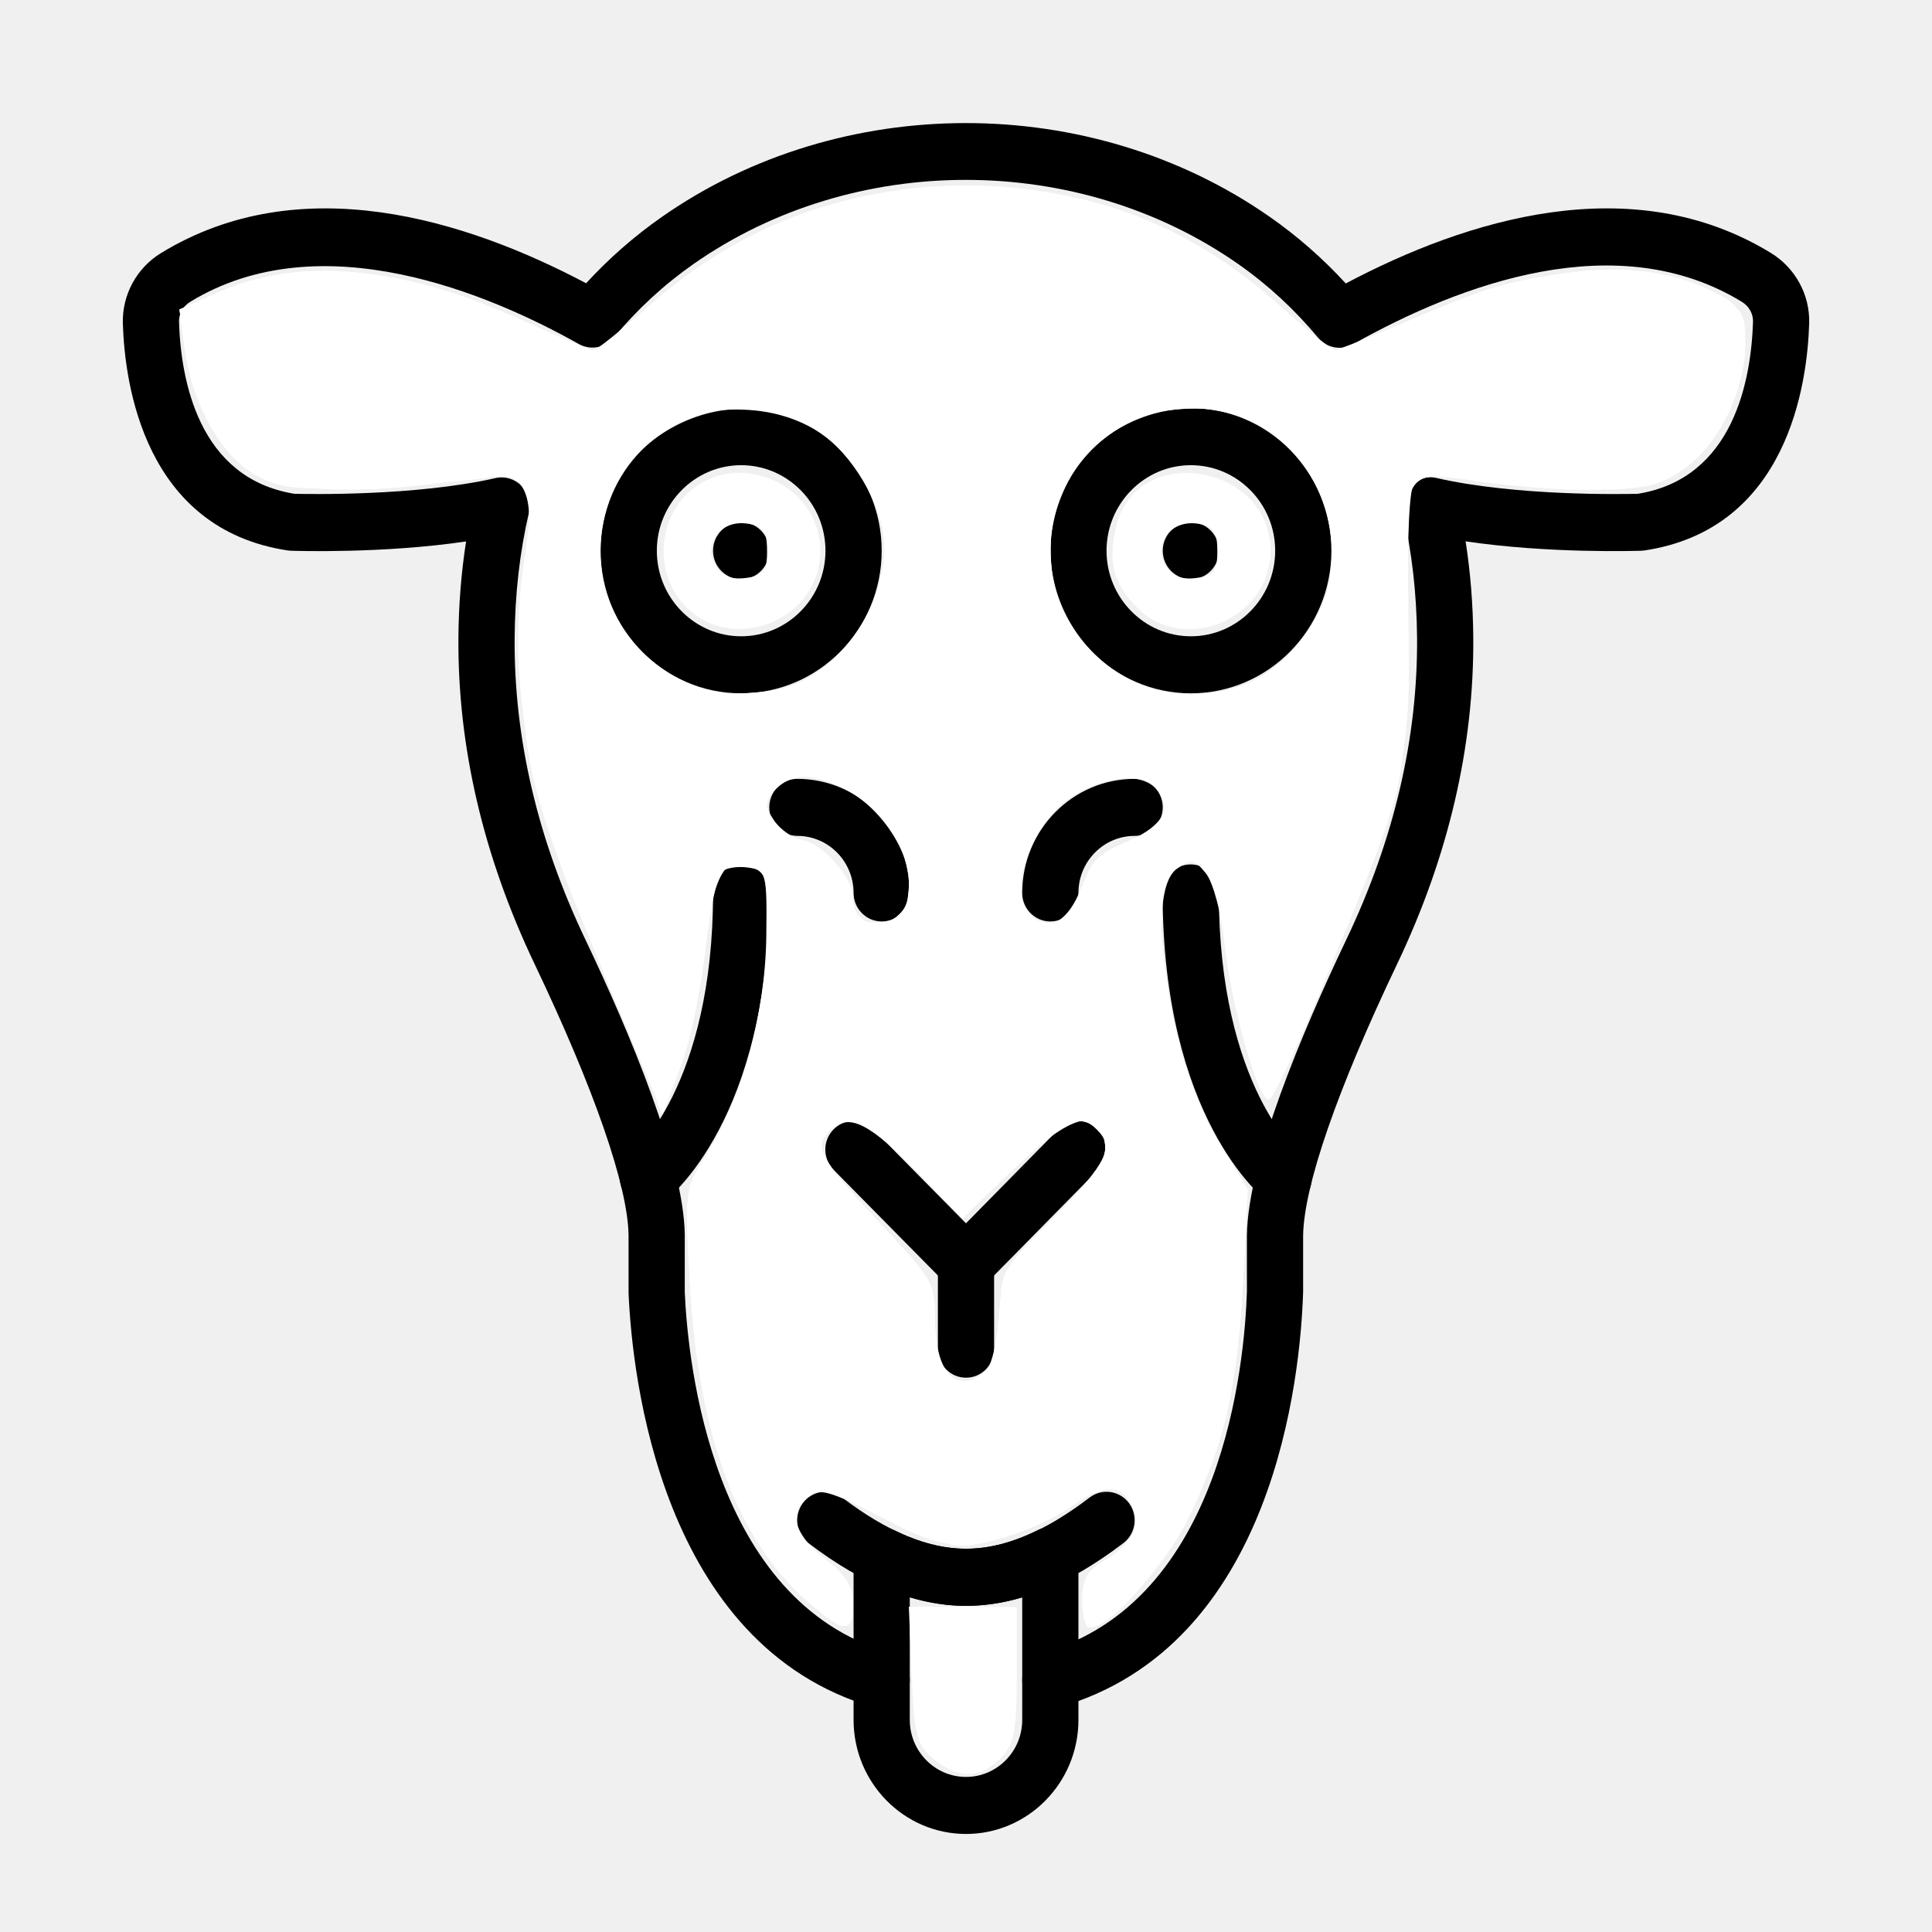
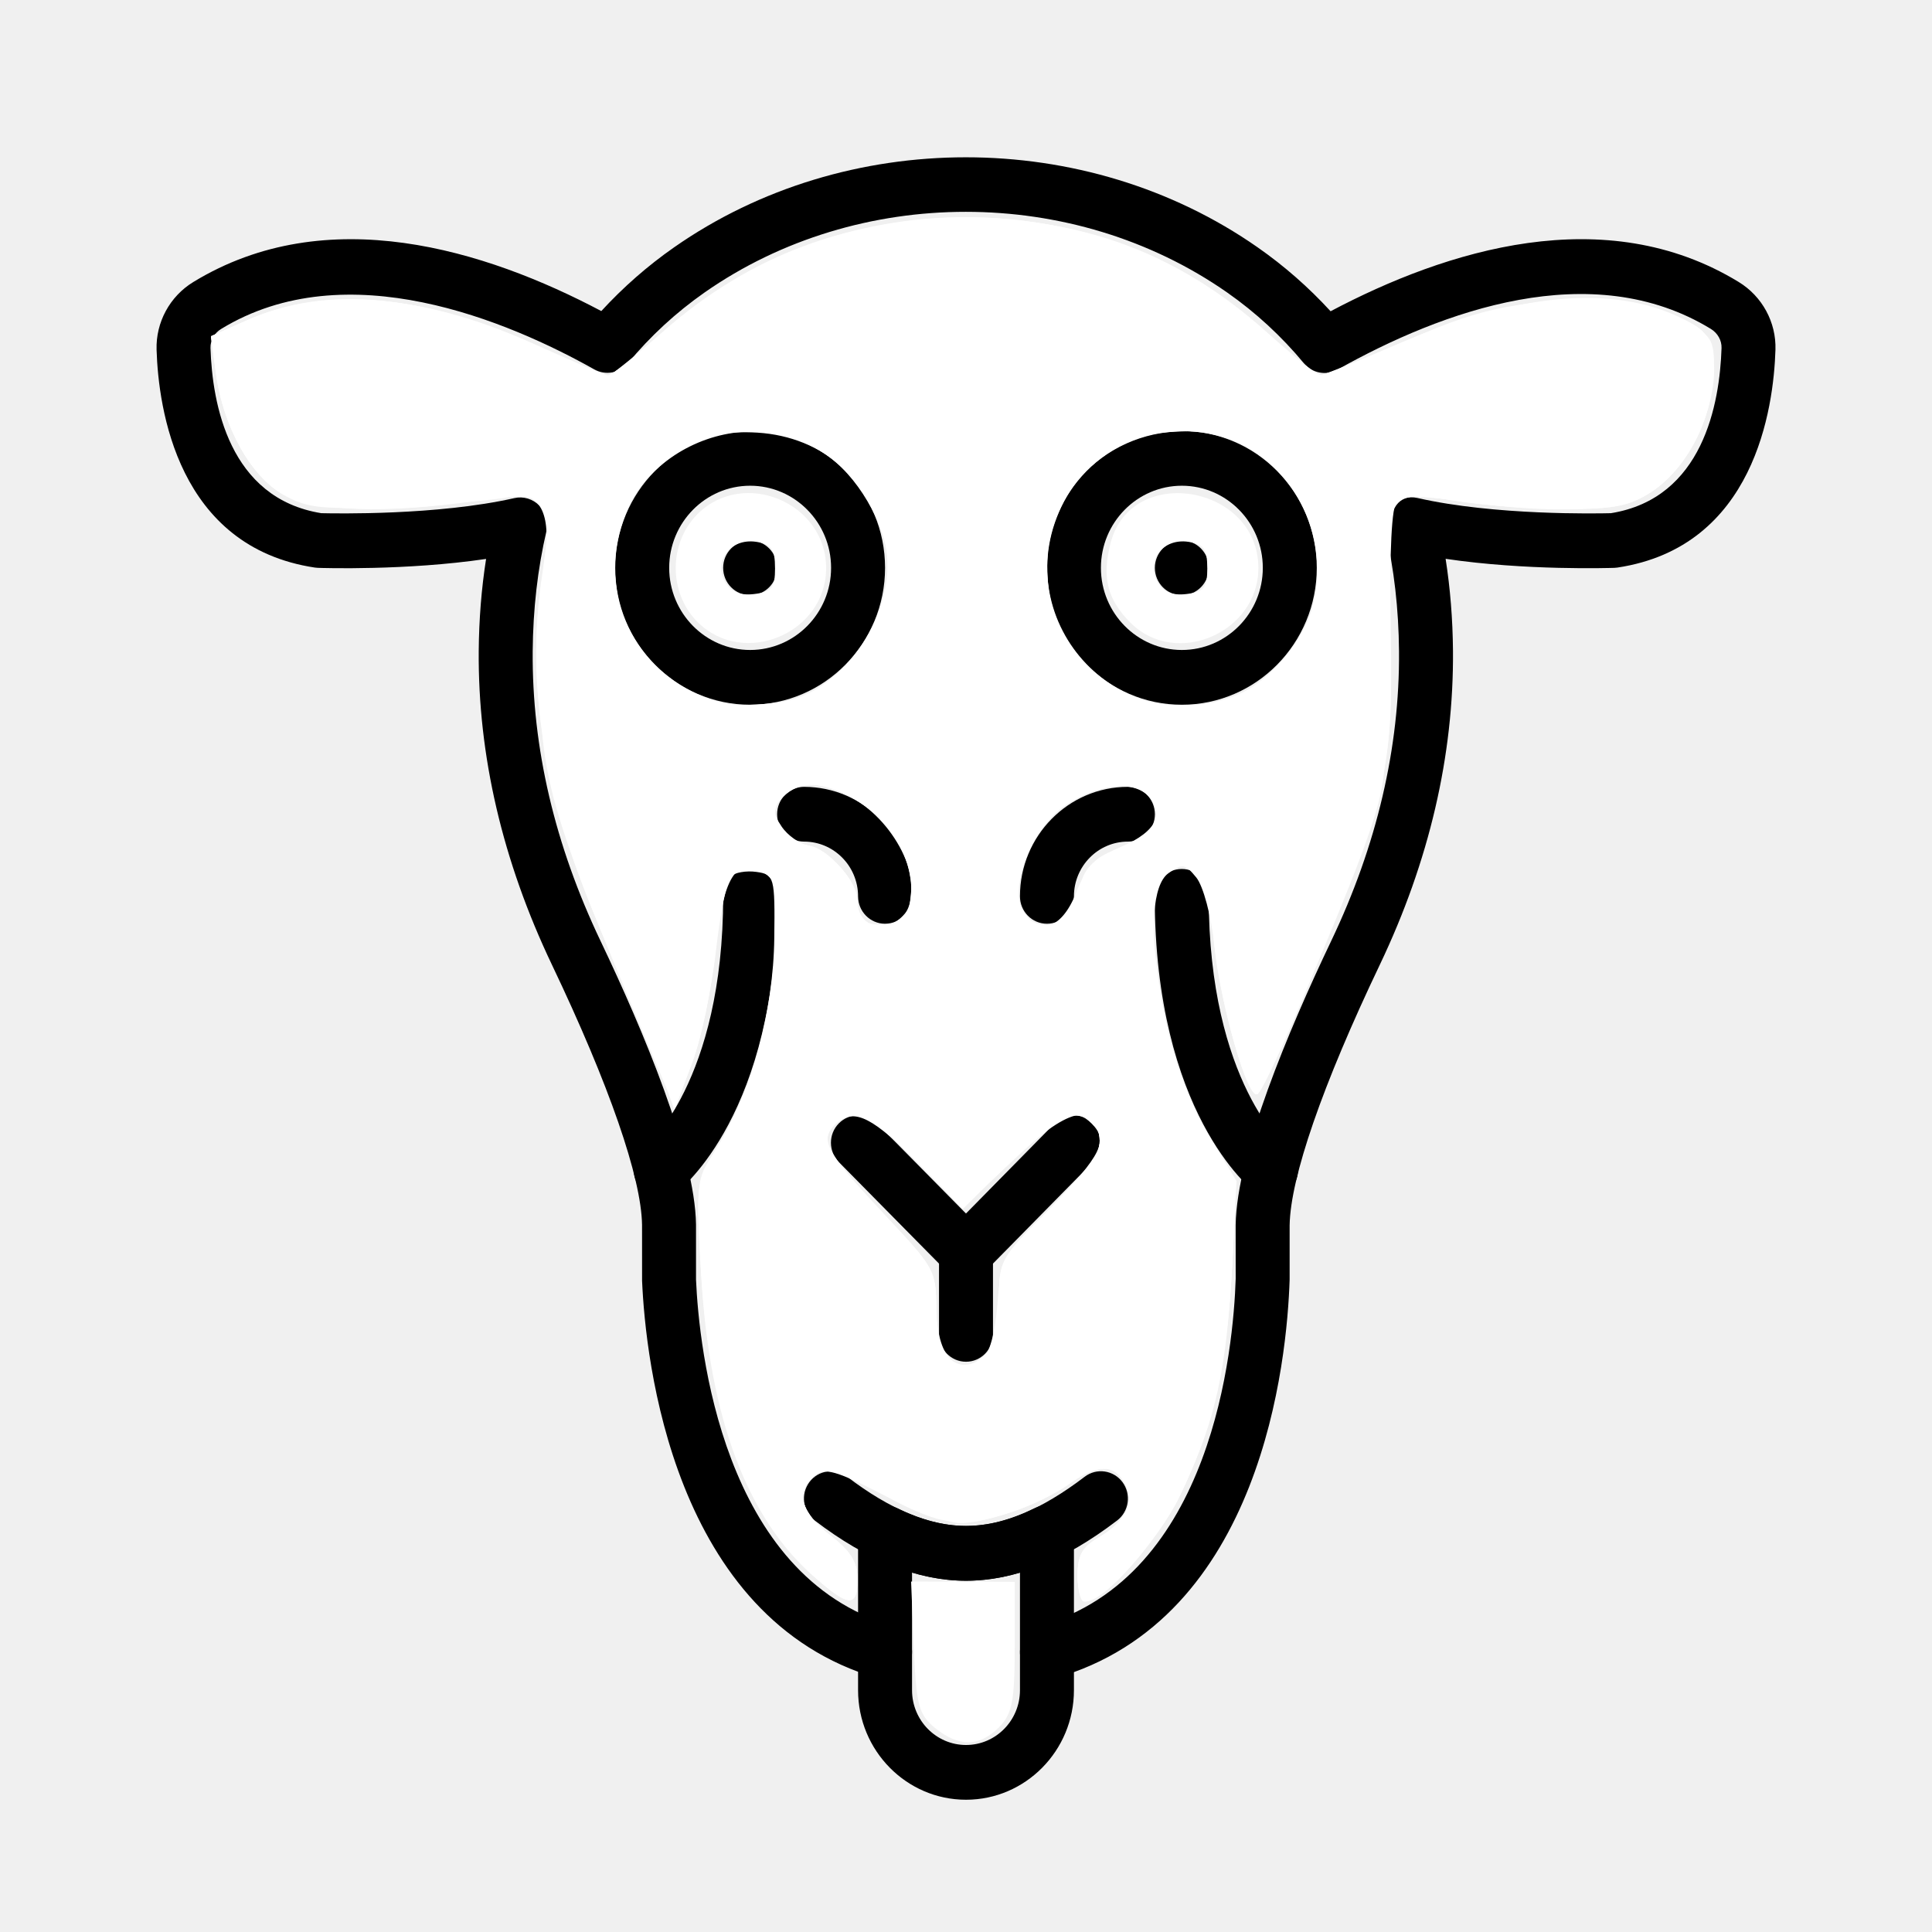
<svg xmlns="http://www.w3.org/2000/svg" width="60px" height="60px" viewBox="0 0 60 60" version="1.1" id="svg26">
  <defs id="defs6" />
-   <g id="Page-1" transform="matrix(0.8728809,0,0,0.8855893,3.813636,3.814503)" style="fill:none;fill-rule:evenodd;stroke:none;stroke-width:1">
+   <g id="Page-1" transform="matrix(0.8379657,0,0,0.8501658,4.861111,4.877466)" style="fill:none;fill-rule:evenodd;stroke:none;stroke-width:1">
    <g id="Icons" transform="translate(-1195,-491)" style="fill:#000000">
      <g id="20--Camel--(Outline)" transform="translate(1195,491)">
        <path d="m 23,15.006 c 0,0.552 -0.447,1 -1,1 -0.553,0 -1,-0.448 -1,-1 0,-0.552 0.447,-1 1,-1 0.553,0 1,0.448 1,1" id="Fill-439" />
        <path d="m 18.689,38.006 c -0.304,0 -0.603,-0.137 -0.799,-0.397 -0.331,-0.439 -0.246,-1.061 0.188,-1.395 0.069,-0.057 2.923,-2.436 2.923,-9.208 0,-0.552 0.447,-1 1,-1 0.552,0 1,0.448 1,1 0,7.907 -3.559,10.684 -3.71,10.798 -0.181,0.136 -0.392,0.202 -0.602,0.202" id="Fill-441" />
        <path d="m 41.301,38.006 c -0.21,0 -0.422,-0.066 -0.603,-0.202 -0.15,-0.115 -3.703,-2.891 -3.703,-10.798 0,-0.552 0.448,-1 1,-1 0.553,0 1,0.448 1,1 0,6.812 2.881,9.18 2.91,9.202 0.441,0.333 0.528,0.961 0.195,1.401 -0.197,0.26 -0.496,0.397 -0.799,0.397" id="Fill-443" />
        <path d="m 30,41.006 c -0.265,0 -0.52,-0.105 -0.707,-0.292 l -4.005,-4 c -0.391,-0.391 -0.391,-1.024 -0.001,-1.415 0.391,-0.391 1.025,-0.39 1.415,-0.001 l 3.297,3.294 3.288,-3.293 c 0.391,-0.391 1.025,-0.39 1.415,-0.001 0.391,0.391 0.391,1.024 0.001,1.415 l -3.995,4 c -0.187,0.188 -0.442,0.293 -0.707,0.293 z" id="Fill-445" />
        <path d="m 30,44.006 c -0.553,0 -1,-0.448 -1,-1 v -3 c 0,-0.552 0.447,-1 1,-1 0.553,0 1,0.448 1,1 v 3 c 0,0.552 -0.447,1 -1,1" id="Fill-447" />
        <path d="m 22,12.006 c -1.654,0 -3,1.346 -3,3 0,1.654 1.346,3 3,3 1.654,0 3,-1.346 3,-3 0,-1.654 -1.346,-3 -3,-3 m 0,8 c -2.757,0 -5,-2.243 -5,-5 0,-2.757 2.243,-5 5,-5 2.757,0 5,2.243 5,5 0,2.757 -2.243,5 -5,5" id="Fill-449" />
        <path d="m 39,15.006 c 0,0.552 -0.447,1 -1,1 -0.553,0 -1,-0.448 -1,-1 0,-0.552 0.447,-1 1,-1 0.553,0 1,0.448 1,1" id="Fill-451" />
        <path d="m 38,12.006 c -1.654,0 -3,1.346 -3,3 0,1.654 1.346,3 3,3 1.654,0 3,-1.346 3,-3 0,-1.654 -1.346,-3 -3,-3 m 0,8 c -2.757,0 -5,-2.243 -5,-5 0,-2.757 2.243,-5 5,-5 2.757,0 5,2.243 5,5 0,2.757 -2.243,5 -5,5" id="Fill-453" />
        <path d="m 30,52.006 c -1.785,0 -3.672,-0.741 -5.608,-2.202 -0.441,-0.332 -0.529,-0.96 -0.196,-1.401 0.332,-0.439 0.958,-0.529 1.401,-0.195 1.581,1.193 3.062,1.798 4.403,1.798 1.35,0 2.788,-0.588 4.399,-1.799 0.442,-0.332 1.068,-0.243 1.401,0.198 0.331,0.442 0.242,1.069 -0.199,1.4 -1.97,1.481 -3.802,2.201 -5.601,2.201" id="Fill-455" />
        <path d="m 28,51.708 v 4.298 c 0,1.103 0.897,2 2,2 1.103,0 2,-0.897 2,-2 v -4.299 c -1.359,0.397 -2.641,0.397 -4,10e-4 m 2,8.298 c -2.206,0 -4,-1.795 -4,-4 v -5.756 c 0,-0.344 0.177,-0.664 0.469,-0.847 0.292,-0.182 0.655,-0.201 0.967,-0.053 1.796,0.869 3.325,0.873 5.127,-0.003 0.312,-0.15 0.676,-0.13 0.968,0.052 0.291,0.184 0.469,0.504 0.469,0.848 v 5.759 c 0,2.205 -1.794,4 -4,4" id="Fill-457" />
        <path d="m 32.999,55.614 c -0.437,0 -0.84,-0.291 -0.963,-0.733 -0.147,-0.532 0.164,-1.083 0.696,-1.231 6.414,-1.78 7.181,-10.152 7.263,-12.676 l -10e-4,-1.967 c 0.042,-2.619 1.949,-7.085 3.541,-10.373 1.696,-3.505 2.541,-7.065 2.513,-10.582 -0.013,-1.54 -0.184,-3.018 -0.509,-4.392 -0.08,-0.335 0.02,-0.688 0.262,-0.933 0.242,-0.245 0.593,-0.349 0.93,-0.273 2.863,0.644 6.664,0.567 7.172,0.555 3.414,-0.542 4.033,-4.009 4.098,-6.034 0.009,-0.278 -0.144,-0.546 -0.397,-0.698 -4.416,-2.659 -9.959,-0.659 -13.832,1.486 -0.417,0.231 -0.942,0.135 -1.25,-0.231 -0.829,-0.986 -1.786,-1.856 -2.844,-2.585 -5.705,-3.928 -13.667,-3.929 -19.367,0 -1.058,0.73 -2.013,1.598 -2.836,2.578 -0.308,0.366 -0.833,0.463 -1.25,0.232 C 13.057,6.003 7.046,3.478 2.395,6.279 2.143,6.429 1.991,6.697 2,6.976 c 0.064,2.025 0.685,5.489 4.106,6.033 0.504,0.011 4.297,0.087 7.154,-0.55 0.336,-0.076 0.687,0.029 0.929,0.274 0.243,0.245 0.341,0.598 0.261,0.933 -0.325,1.373 -0.496,2.849 -0.509,4.388 -0.028,3.515 0.817,7.075 2.514,10.58 1.592,3.29 3.498,7.757 3.539,10.357 v 2.016 c 0.11,2.475 0.964,10.837 7.28,12.636 0.531,0.151 0.839,0.704 0.688,1.236 -0.15,0.531 -0.703,0.839 -1.236,0.688 -7.603,-2.166 -8.605,-11.659 -8.731,-14.516 l -0.001,-2.044 c -0.027,-1.728 -1.214,-5.108 -3.34,-9.502 -1.831,-3.784 -2.744,-7.642 -2.713,-11.467 0.01,-1.153 0.101,-2.277 0.273,-3.358 -2.965,0.432 -6.081,0.331 -6.233,0.326 -0.038,-10e-4 -0.075,-0.005 -0.112,-0.01 -5.092,-0.755 -5.8,-5.816 -5.867,-7.956 -0.032,-1.002 0.489,-1.951 1.361,-2.475 4.955,-2.982 10.833,-1.175 15.121,1.061 0.809,-0.868 1.711,-1.649 2.693,-2.325 6.367,-4.389 15.263,-4.39 21.634,-10e-4 0.983,0.676 1.888,1.459 2.701,2.333 4.289,-2.239 10.168,-4.053 15.124,-1.07 0.873,0.525 1.395,1.473 1.363,2.475 -0.067,2.142 -0.774,7.204 -5.858,7.958 -0.038,0.005 -0.075,0.009 -0.113,0.01 -0.152,0.004 -3.28,0.106 -6.253,-0.33 0.172,1.082 0.263,2.206 0.273,3.359 0.031,3.828 -0.881,7.686 -2.712,11.47 -2.127,4.392 -3.314,7.773 -3.342,9.518 v 1.984 c -0.094,2.9 -0.999,12.426 -8.726,14.57 -0.09,0.025 -0.18,0.037 -0.269,0.037" id="Fill-459" />
        <path d="m 33,28.006 c -0.553,0 -1,-0.448 -1,-1 0,-2.206 1.794,-4 4,-4 0.553,0 1,0.448 1,1 0,0.552 -0.447,1 -1,1 -1.103,0 -2,0.897 -2,2 0,0.552 -0.447,1 -1,1" id="Fill-496" />
        <path d="m 27,28.006 c -0.553,0 -1,-0.448 -1,-1 0,-1.103 -0.897,-2 -2,-2 -0.553,0 -1,-0.448 -1,-1 0,-0.552 0.447,-1 1,-1 2.206,0 4,1.794 4,4 0,0.552 -0.447,1 -1,1" id="Fill-498" />
      </g>
    </g>
  </g>
-   <path style="fill:#ffffff;stroke-width:0.254" d="m 25.005,49.657 c -2.085,-1.884 -3.291,-5.178 -3.563,-9.739 -0.176,-2.946 -0.171,-2.989 0.506,-3.997 1.028,-1.532 1.77,-4.032 1.93,-6.503 0.137,-2.121 0.12,-2.222 -0.448,-2.525 -0.935,-0.5 -1.41,0.318 -1.58,2.721 -0.079,1.116 -0.392,2.656 -0.713,3.508 l -0.573,1.52 -0.322,-0.929 c -0.177,-0.511 -0.895,-2.225 -1.595,-3.808 -2.253,-5.093 -2.958,-8.916 -2.331,-12.634 0.427,-2.532 0.239,-2.729 -2.238,-2.345 C 11.293,15.357 8.962,15.283 7.928,14.728 6.875,14.164 5.972,12.552 5.738,10.819 L 5.575,9.612 6.73,9.101 c 2.592,-1.147 5.747,-0.852 9.518,0.891 1.059,0.489 2.034,0.889 2.167,0.889 0.133,0 0.943,-0.635 1.8,-1.41 5.479,-4.958 14.283,-4.94 19.504,0.04 0.79,0.754 1.615,1.37 1.832,1.37 0.218,0 1.065,-0.328 1.884,-0.729 2.669,-1.308 4.123,-1.685 6.446,-1.674 1.726,0.009 2.379,0.125 3.242,0.576 1.014,0.531 1.081,0.632 1.081,1.651 0,1.414 -0.911,3.195 -2.008,3.924 -0.978,0.65 -3.119,0.76 -6.178,0.318 -0.937,-0.135 -1.853,-0.189 -2.037,-0.118 -0.258,0.099 -0.334,1.151 -0.337,4.637 -0.003,4.208 -0.047,4.636 -0.67,6.416 -0.733,2.096 -3.214,7.878 -3.532,8.23 -0.31,0.344 -1.253,-3.033 -1.429,-5.115 -0.164,-1.936 -0.563,-2.542 -1.451,-2.201 -0.617,0.237 -0.703,0.919 -0.41,3.272 0.304,2.45 0.964,4.44 1.954,5.9 0.641,0.944 0.655,1.051 0.5,3.77 -0.186,3.261 -0.639,5.232 -1.706,7.426 -0.684,1.405 -2.483,3.379 -3.08,3.379 -0.115,0 -0.208,-0.376 -0.208,-0.835 0,-0.654 0.162,-0.931 0.747,-1.276 0.87,-0.514 1.205,-1.315 0.768,-1.841 -0.439,-0.529 -1.043,-0.457 -1.982,0.235 -1.069,0.788 -2.853,1.277 -3.928,1.075 -0.47,-0.088 -1.407,-0.51 -2.082,-0.938 -0.85,-0.539 -1.41,-0.732 -1.825,-0.628 -0.93,0.233 -0.787,1.241 0.292,2.064 0.654,0.499 0.89,0.873 0.89,1.411 0,0.954 -0.295,0.924 -1.487,-0.153 z m 5.8,-7.234 c 0.145,-0.27 0.263,-1.046 0.263,-1.723 0,-1.179 0.071,-1.302 1.662,-2.877 1.29,-1.277 1.646,-1.788 1.589,-2.281 -0.052,-0.449 -0.251,-0.661 -0.68,-0.721 -0.461,-0.065 -0.983,0.288 -2.179,1.472 l -1.572,1.558 -1.419,-1.536 c -1.399,-1.514 -2.09,-1.83 -2.69,-1.231 -0.554,0.554 -0.323,1.002 1.475,2.856 1.719,1.773 1.78,1.879 1.78,3.1 0,0.696 0.137,1.402 0.305,1.57 0.458,0.458 1.169,0.368 1.466,-0.187 z M 28.223,27.59 c 0.053,-0.641 -0.097,-1.246 -0.449,-1.816 -0.91,-1.473 -3.269,-2.203 -3.816,-1.182 -0.377,0.705 -0.059,1.293 0.793,1.463 0.801,0.16 1.74,1.16 1.74,1.853 0,0.614 0.268,0.805 1.007,0.719 0.547,-0.064 0.657,-0.222 0.724,-1.037 z m 5.054,0.771 c 0.113,-0.175 0.32,-0.661 0.46,-1.081 0.169,-0.508 0.508,-0.847 1.017,-1.017 1.154,-0.385 1.398,-0.608 1.398,-1.281 0,-0.71 -0.845,-1.042 -1.947,-0.765 -1.619,0.406 -3.186,3.103 -2.373,4.083 0.383,0.461 1.164,0.494 1.445,0.061 z m -8.336,-7.169 c 3.274,-1.693 3.386,-6.245 0.198,-8.037 -1.293,-0.727 -3.509,-0.614 -4.708,0.24 -2.794,1.989 -2.208,6.785 0.976,7.981 0.757,0.284 2.837,0.176 3.534,-0.185 z m 13.991,-0.004 c 2.597,-1.343 3.302,-4.879 1.395,-6.991 -1.138,-1.259 -2.069,-1.625 -3.775,-1.484 -2.591,0.215 -4.105,2.069 -3.908,4.788 0.18,2.494 1.84,4.041 4.348,4.053 0.671,0.003 1.544,-0.162 1.94,-0.366 z" id="path30" />
-   <path style="fill:#ffffff;stroke-width:0.254" d="m 24.946,49.604 c -2.042,-1.845 -3.226,-5.107 -3.514,-9.686 -0.162,-2.579 -0.13,-3.063 0.242,-3.614 1.344,-1.99 2.275,-5.154 2.275,-7.732 0,-1.108 -0.1,-1.456 -0.473,-1.656 -0.918,-0.491 -1.34,0.197 -1.581,2.577 -0.122,1.2 -0.465,2.833 -0.762,3.628 l -0.541,1.446 -0.831,-1.992 C 19.303,31.481 18.52,29.612 18.02,28.424 16.312,24.364 15.755,20.749 16.3,17.256 16.691,14.748 16.546,14.591 14.146,14.938 11.286,15.352 8.943,15.273 7.928,14.728 6.875,14.164 5.972,12.552 5.738,10.819 L 5.575,9.612 6.71,9.11 c 2.606,-1.153 5.986,-0.839 9.595,0.891 1.011,0.484 1.954,0.881 2.095,0.881 0.141,0 0.958,-0.635 1.815,-1.41 5.481,-4.96 14.099,-4.95 19.508,0.022 0.83,0.763 1.596,1.387 1.702,1.387 0.106,-3.3e-4 1.243,-0.454 2.526,-1.007 3.825,-1.65 6.93,-1.925 9.235,-0.816 0.799,0.384 0.897,0.544 0.962,1.571 0.092,1.458 -0.764,3.211 -1.953,4.001 -0.708,0.47 -1.213,0.574 -2.797,0.572 -1.063,-0.001 -2.673,-0.122 -3.578,-0.269 -2.238,-0.363 -2.261,-0.321 -2.111,3.898 0.172,4.823 -0.035,5.663 -3.238,13.152 -0.449,1.049 -0.909,2.007 -1.022,2.129 -0.304,0.326 -1.24,-2.929 -1.43,-4.975 -0.217,-2.33 -0.934,-3.122 -1.729,-1.909 -0.315,0.48 -0.34,0.94 -0.141,2.606 0.358,3.006 1.139,5.291 2.232,6.535 0.324,0.368 0.364,0.935 0.232,3.305 -0.182,3.292 -0.633,5.264 -1.707,7.473 -0.703,1.444 -2.452,3.396 -3.044,3.396 -0.139,0 -0.254,-0.376 -0.254,-0.835 0,-0.654 0.162,-0.931 0.747,-1.276 0.87,-0.514 1.205,-1.315 0.768,-1.841 -0.419,-0.504 -0.923,-0.463 -1.777,0.145 -0.895,0.638 -2.634,1.265 -3.52,1.27 -0.367,0.002 -1.49,-0.417 -2.497,-0.932 -1.534,-0.785 -1.893,-0.883 -2.225,-0.608 -0.634,0.527 -0.461,1.207 0.495,1.935 0.654,0.499 0.89,0.873 0.89,1.411 0,0.963 -0.295,0.924 -1.545,-0.206 z m 5.722,-7.088 c 0.261,-0.261 0.4,-0.859 0.4,-1.723 0,-1.293 0.039,-1.362 1.662,-2.969 1.29,-1.277 1.646,-1.788 1.589,-2.281 -0.138,-1.197 -1.06,-0.956 -2.824,0.738 l -1.6,1.537 -1.503,-1.519 c -1.511,-1.527 -2.049,-1.777 -2.612,-1.214 -0.54,0.54 -0.338,0.93 1.475,2.838 1.71,1.8 1.78,1.923 1.78,3.128 0,1.722 0.726,2.373 1.634,1.465 z m -2.65,-14.221 c 0.45,-0.543 0.143,-2.098 -0.564,-2.855 -1.236,-1.323 -3.011,-1.754 -3.496,-0.848 -0.377,0.705 -0.059,1.293 0.793,1.463 0.801,0.16 1.74,1.16 1.74,1.853 0,0.838 0.953,1.079 1.527,0.387 z m 5.271,0.066 c 0.138,-0.175 0.327,-0.638 0.42,-1.029 0.127,-0.532 0.456,-0.834 1.306,-1.199 1.201,-0.515 1.482,-1.173 0.758,-1.774 -0.568,-0.471 -2.123,-0.082 -2.942,0.737 -0.917,0.917 -1.463,2.646 -1.008,3.194 0.391,0.471 1.123,0.507 1.466,0.072 z M 24.795,21.213 c 1.692,-0.707 2.949,-3.021 2.613,-4.812 -0.395,-2.104 -2.018,-3.538 -4.155,-3.67 -1.93,-0.119 -3.26,0.603 -4.071,2.21 -1.936,3.836 1.705,7.905 5.613,6.272 z m 13.983,0 c 1.057,-0.442 2.108,-1.687 2.485,-2.945 0.809,-2.701 -1.37,-5.611 -4.195,-5.602 -2.591,0.008 -4.467,1.875 -4.467,4.445 0,3.232 3.19,5.351 6.177,4.102 z" id="path32" />
-   <path style="fill:#ffffff;stroke-width:0.254" d="m 25.072,49.727 c -2.166,-1.902 -3.377,-5.141 -3.638,-9.733 -0.173,-3.046 -0.172,-3.056 0.546,-4.197 1.08,-1.718 1.789,-4.34 1.818,-6.721 0.024,-1.971 0.001,-2.054 -0.577,-2.135 -0.331,-0.047 -0.705,0.019 -0.833,0.146 -0.127,0.127 -0.344,1.222 -0.482,2.434 -0.138,1.211 -0.492,2.847 -0.786,3.635 l -0.536,1.433 -1.002,-2.383 c -3.076,-7.32 -3.346,-8.262 -3.37,-11.79 -0.01,-1.398 0.065,-3.081 0.167,-3.738 0.214,-1.392 -0.254,-2.135 -1.176,-1.864 -0.294,0.086 -1.85,0.219 -3.458,0.294 C 9.164,15.228 8.718,15.186 7.932,14.749 6.875,14.161 5.971,12.54 5.738,10.819 L 5.575,9.612 6.788,9.075 C 9.336,7.948 12.468,8.251 16.339,9.999 c 1.075,0.485 2.018,0.882 2.097,0.882 0.078,0 0.865,-0.634 1.748,-1.408 2.843,-2.494 6.018,-3.677 9.868,-3.677 3.799,0 6.855,1.163 9.68,3.684 0.864,0.771 1.642,1.401 1.729,1.4 0.087,-3.31e-4 1.196,-0.448 2.463,-0.995 3.859,-1.665 6.972,-1.958 9.206,-0.865 0.861,0.421 0.953,0.566 1.018,1.607 0.092,1.459 -0.763,3.212 -1.953,4.002 -0.708,0.47 -1.213,0.574 -2.797,0.572 -1.063,-0.001 -2.665,-0.121 -3.561,-0.266 -1.14,-0.185 -1.709,-0.183 -1.897,0.005 -0.171,0.171 -0.245,1.632 -0.203,4.016 0.054,3.081 -0.025,4.098 -0.445,5.722 -0.468,1.81 -3.363,8.914 -3.844,9.433 -0.29,0.313 -1.216,-2.833 -1.419,-4.821 -0.094,-0.915 -0.354,-1.89 -0.579,-2.167 -0.364,-0.448 -0.462,-0.463 -0.908,-0.137 -1.038,0.761 -0.242,5.922 1.306,8.468 l 0.903,1.486 -0.139,2.669 c -0.18,3.439 -0.53,5.046 -1.586,7.272 -0.791,1.668 -2.513,3.66 -3.162,3.66 -0.139,0 -0.254,-0.381 -0.254,-0.847 0,-0.65 0.152,-0.928 0.655,-1.198 0.89,-0.476 1.212,-1.131 0.87,-1.769 -0.346,-0.646 -0.875,-0.644 -1.787,0.005 C 32.434,47.385 30.706,48 29.791,48 c -0.388,0 -1.515,-0.417 -2.505,-0.926 -1.491,-0.767 -1.866,-0.871 -2.187,-0.604 -0.627,0.52 -0.449,1.203 0.503,1.929 0.654,0.499 0.89,0.873 0.89,1.411 0,0.939 -0.274,0.923 -1.42,-0.083 z m 5.465,-7.046 c 0.215,-0.136 0.405,-0.821 0.476,-1.712 0.112,-1.42 0.188,-1.559 1.739,-3.177 1.647,-1.718 1.862,-2.161 1.317,-2.707 -0.526,-0.526 -0.901,-0.349 -2.566,1.209 l -1.618,1.514 -1.37,-1.387 c -1.507,-1.526 -2.113,-1.838 -2.67,-1.376 -0.619,0.514 -0.438,0.882 1.411,2.861 1.614,1.729 1.78,2.004 1.78,2.966 0,1.704 0.575,2.397 1.503,1.809 z M 27.966,28.373 c 0.788,-0.788 -0.059,-2.864 -1.536,-3.764 -1.005,-0.613 -1.798,-0.645 -2.347,-0.096 -0.359,0.359 -0.365,0.48 -0.053,0.953 0.197,0.298 0.6,0.579 0.896,0.623 0.623,0.093 1.565,1.188 1.565,1.818 0,0.795 0.871,1.07 1.475,0.466 z m 5.588,-0.743 c 0.328,-0.834 0.635,-1.143 1.505,-1.516 0.744,-0.319 1.093,-0.624 1.093,-0.955 0,-1.186 -1.584,-1.339 -3.052,-0.293 -0.955,0.68 -1.682,2.534 -1.285,3.276 0.485,0.906 1.273,0.674 1.739,-0.511 z m -8.922,-6.342 c 1.511,-0.572 2.866,-2.548 2.866,-4.178 0,-1.171 -0.849,-2.778 -1.886,-3.569 -2.771,-2.114 -7.001,-0.02 -7.001,3.466 0,3.158 3.124,5.379 6.022,4.282 z m 14.147,-0.076 c 3.056,-1.277 3.501,-5.624 0.788,-7.693 -2.04,-1.556 -5.184,-0.858 -6.388,1.419 -1.983,3.75 1.718,7.896 5.6,6.274 z" id="path34" />
-   <path style="fill:#ffffff;stroke-width:0.254" d="m 21.314,18.855 c -0.941,-0.941 -0.941,-2.549 0,-3.49 1.49,-1.49 4.16,-0.37 4.16,1.745 0,2.115 -2.67,3.235 -4.16,1.745 z m 2.508,-1.745 c 0,-0.615 -0.12,-0.78 -0.621,-0.85 -0.813,-0.115 -1.371,0.598 -1.004,1.282 0.179,0.335 0.476,0.464 0.944,0.41 0.571,-0.066 0.682,-0.203 0.682,-0.842 z" id="path36" />
-   <path style="fill:#ffffff;stroke-width:0.254" d="m 35.326,18.884 c -0.757,-0.757 -0.936,-1.472 -0.647,-2.588 0.668,-2.576 4.779,-1.875 4.779,0.815 0,2.09 -2.669,3.236 -4.132,1.773 z m 2.479,-1.773 c 0,-0.615 -0.12,-0.78 -0.621,-0.85 -0.813,-0.115 -1.371,0.598 -1.004,1.282 0.179,0.335 0.476,0.464 0.944,0.41 0.571,-0.066 0.682,-0.203 0.682,-0.842 z" id="path38" />
-   <path style="fill:#ffffff;stroke-width:0.254" d="m 28.999,54.633 c -0.528,-0.428 -0.611,-0.741 -0.687,-2.611 l -0.087,-2.125 1.676,0.005 1.676,0.005 3.05e-4,2.097 c 2.75e-4,1.759 -0.082,2.18 -0.508,2.606 -0.639,0.639 -1.299,0.646 -2.069,0.022 z" id="path40" />
+   <path style="fill:#ffffff;stroke-width:0.244" d="m 25.205,48.886 c -2.002,-1.808 -3.159,-4.971 -3.421,-9.349 -0.169,-2.828 -0.164,-2.869 0.486,-3.837 0.987,-1.471 1.7,-3.871 1.853,-6.243 0.132,-2.036 0.115,-2.133 -0.43,-2.424 -0.898,-0.48 -1.354,0.305 -1.516,2.612 -0.075,1.071 -0.376,2.55 -0.685,3.368 L 20.942,34.471 20.633,33.579 C 20.463,33.088 19.774,31.443 19.102,29.923 16.939,25.034 16.262,21.364 16.864,17.794 17.274,15.364 17.093,15.175 14.716,15.543 12.041,15.958 9.804,15.887 8.811,15.355 7.8,14.813 6.933,13.265 6.709,11.602 L 6.552,10.443 7.661,9.953 C 10.15,8.852 13.178,9.135 16.798,10.808 c 1.016,0.47 1.953,0.854 2.08,0.854 0.128,0 0.905,-0.609 1.728,-1.354 5.26,-4.76 13.712,-4.743 18.724,0.038 0.759,0.724 1.55,1.315 1.759,1.315 0.209,0 1.023,-0.315 1.808,-0.7 2.562,-1.256 3.958,-1.618 6.188,-1.607 1.657,0.008 2.283,0.12 3.112,0.553 0.973,0.51 1.037,0.607 1.037,1.585 0,1.358 -0.875,3.067 -1.928,3.767 -0.939,0.624 -2.995,0.73 -5.931,0.305 -0.899,-0.13 -1.779,-0.181 -1.955,-0.113 -0.248,0.095 -0.321,1.105 -0.323,4.451 -0.003,4.039 -0.045,4.451 -0.643,6.159 -0.704,2.012 -3.086,7.563 -3.39,7.901 -0.297,0.33 -1.203,-2.912 -1.372,-4.91 -0.157,-1.858 -0.541,-2.44 -1.393,-2.113 -0.593,0.227 -0.675,0.882 -0.394,3.142 0.292,2.352 0.925,4.263 1.876,5.664 0.615,0.907 0.629,1.009 0.48,3.619 -0.179,3.131 -0.614,5.023 -1.638,7.129 -0.656,1.349 -2.384,3.244 -2.957,3.244 -0.11,0 -0.2,-0.361 -0.2,-0.802 0,-0.628 0.155,-0.893 0.717,-1.225 0.836,-0.494 1.156,-1.263 0.737,-1.768 -0.421,-0.508 -1.001,-0.439 -1.903,0.226 -1.026,0.757 -2.738,1.226 -3.771,1.032 -0.451,-0.085 -1.351,-0.49 -1.998,-0.901 -0.816,-0.518 -1.354,-0.702 -1.752,-0.603 -0.893,0.224 -0.756,1.192 0.28,1.982 0.628,0.479 0.854,0.838 0.854,1.355 0,0.916 -0.283,0.887 -1.427,-0.147 z m 5.568,-6.944 c 0.139,-0.26 0.253,-1.004 0.253,-1.655 0,-1.132 0.068,-1.249 1.596,-2.762 1.238,-1.226 1.58,-1.716 1.525,-2.19 -0.05,-0.431 -0.241,-0.634 -0.652,-0.692 -0.443,-0.063 -0.944,0.276 -2.091,1.414 l -1.509,1.496 -1.363,-1.475 c -1.343,-1.453 -2.007,-1.757 -2.582,-1.182 -0.532,0.532 -0.31,0.961 1.416,2.741 1.65,1.702 1.708,1.803 1.708,2.976 0,0.668 0.132,1.346 0.293,1.507 0.44,0.44 1.122,0.353 1.407,-0.179 z M 28.295,27.701 c 0.051,-0.615 -0.093,-1.197 -0.431,-1.744 -0.874,-1.414 -3.138,-2.115 -3.663,-1.134 -0.362,0.677 -0.056,1.241 0.761,1.404 0.769,0.154 1.67,1.114 1.67,1.778 0,0.59 0.257,0.773 0.967,0.69 0.525,-0.061 0.631,-0.213 0.696,-0.995 z m 4.852,0.74 c 0.109,-0.168 0.307,-0.635 0.442,-1.037 0.163,-0.488 0.488,-0.814 0.976,-0.976 1.108,-0.369 1.342,-0.584 1.342,-1.23 0,-0.682 -0.811,-1 -1.869,-0.735 -1.554,0.39 -3.059,2.979 -2.278,3.92 0.367,0.443 1.118,0.474 1.387,0.058 z m -8.003,-6.882 c 3.143,-1.625 3.251,-5.995 0.19,-7.715 -1.241,-0.698 -3.368,-0.589 -4.519,0.231 -2.682,1.91 -2.119,6.514 0.937,7.662 0.727,0.273 2.724,0.169 3.393,-0.178 z m 13.431,-0.004 c 2.493,-1.289 3.17,-4.684 1.339,-6.711 -1.092,-1.209 -1.986,-1.56 -3.624,-1.424 -2.487,0.206 -3.94,1.987 -3.752,4.597 0.173,2.394 1.767,3.879 4.174,3.891 0.644,0.003 1.482,-0.155 1.862,-0.352 z" id="path30" />
+   <path style="fill:#ffffff;stroke-width:0.244" d="m 25.148,48.836 c -1.96,-1.771 -3.097,-4.903 -3.374,-9.298 -0.156,-2.475 -0.125,-2.941 0.232,-3.469 1.291,-1.911 2.184,-4.948 2.184,-7.423 0,-1.064 -0.096,-1.398 -0.454,-1.59 -0.881,-0.471 -1.286,0.189 -1.518,2.474 -0.117,1.152 -0.446,2.719 -0.732,3.483 L 20.968,34.401 20.17,32.489 c -0.439,-1.052 -1.191,-2.846 -1.671,-3.987 -1.639,-3.897 -2.174,-7.368 -1.651,-10.721 0.376,-2.407 0.236,-2.558 -2.068,-2.225 C 12.035,15.953 9.785,15.877 8.811,15.355 7.8,14.813 6.933,13.265 6.709,11.602 L 6.552,10.443 7.642,9.961 c 2.502,-1.107 5.746,-0.805 9.211,0.855 0.971,0.465 1.876,0.846 2.011,0.846 0.136,0 0.92,-0.609 1.743,-1.354 5.262,-4.761 13.535,-4.752 18.727,0.022 0.797,0.733 1.532,1.332 1.634,1.332 0.102,-3.17e-4 1.193,-0.435 2.425,-0.967 3.672,-1.584 6.653,-1.848 8.865,-0.784 0.767,0.369 0.861,0.523 0.923,1.508 0.088,1.4 -0.733,3.083 -1.875,3.841 -0.68,0.452 -1.164,0.551 -2.685,0.549 -1.02,-0.001 -2.566,-0.117 -3.435,-0.258 -2.149,-0.349 -2.171,-0.308 -2.026,3.742 0.165,4.63 -0.033,5.436 -3.109,12.626 -0.431,1.007 -0.872,1.926 -0.981,2.043 -0.292,0.313 -1.19,-2.812 -1.373,-4.776 -0.208,-2.237 -0.897,-2.997 -1.66,-1.833 -0.302,0.461 -0.326,0.902 -0.135,2.502 0.344,2.886 1.093,5.079 2.143,6.274 0.311,0.353 0.349,0.897 0.223,3.173 -0.175,3.16 -0.607,5.054 -1.639,7.174 -0.674,1.386 -2.354,3.26 -2.922,3.26 -0.134,0 -0.243,-0.361 -0.243,-0.802 0,-0.628 0.155,-0.893 0.717,-1.225 0.836,-0.494 1.156,-1.263 0.737,-1.768 -0.402,-0.484 -0.886,-0.445 -1.706,0.139 -0.86,0.612 -2.528,1.214 -3.379,1.219 -0.352,0.002 -1.431,-0.401 -2.397,-0.895 -1.472,-0.754 -1.818,-0.848 -2.136,-0.584 -0.609,0.505 -0.442,1.159 0.475,1.858 0.628,0.479 0.854,0.838 0.854,1.355 0,0.925 -0.283,0.887 -1.484,-0.197 z m 5.493,-6.805 c 0.25,-0.25 0.384,-0.825 0.384,-1.655 0,-1.241 0.037,-1.308 1.596,-2.85 1.238,-1.226 1.58,-1.716 1.525,-2.19 -0.132,-1.149 -1.018,-0.918 -2.711,0.708 l -1.536,1.475 -1.443,-1.458 c -1.451,-1.466 -1.967,-1.706 -2.508,-1.165 -0.519,0.519 -0.324,0.893 1.416,2.725 1.641,1.728 1.708,1.846 1.708,3.003 0,1.654 0.697,2.278 1.569,1.406 z M 28.098,28.378 c 0.432,-0.521 0.137,-2.014 -0.541,-2.741 -1.186,-1.27 -2.891,-1.684 -3.356,-0.814 -0.362,0.677 -0.056,1.241 0.761,1.404 0.769,0.154 1.67,1.114 1.67,1.778 0,0.804 0.915,1.036 1.466,0.372 z m 5.06,0.063 c 0.132,-0.168 0.314,-0.612 0.404,-0.988 0.122,-0.511 0.438,-0.801 1.254,-1.151 1.153,-0.494 1.423,-1.126 0.727,-1.703 -0.545,-0.453 -2.038,-0.079 -2.824,0.707 -0.88,0.88 -1.404,2.54 -0.968,3.066 0.375,0.452 1.078,0.486 1.407,0.069 z m -8.155,-6.862 c 1.624,-0.679 2.831,-2.901 2.508,-4.62 -0.379,-2.02 -1.937,-3.396 -3.988,-3.523 -1.852,-0.114 -3.13,0.579 -3.908,2.122 -1.859,3.683 1.637,7.589 5.389,6.021 z m 13.424,0 c 1.015,-0.424 2.024,-1.62 2.386,-2.827 0.777,-2.593 -1.315,-5.387 -4.027,-5.378 -2.488,0.008 -4.288,1.8 -4.288,4.267 0,3.103 3.062,5.137 5.93,3.938 z" id="path32" />
+   <path style="fill:#ffffff;stroke-width:0.244" d="m 25.269,48.953 c -2.08,-1.826 -3.242,-4.936 -3.492,-9.343 -0.166,-2.924 -0.165,-2.934 0.524,-4.03 1.037,-1.649 1.718,-4.167 1.745,-6.452 0.023,-1.892 0.001,-1.971 -0.554,-2.05 -0.318,-0.045 -0.677,0.018 -0.799,0.14 -0.122,0.122 -0.33,1.173 -0.462,2.336 -0.132,1.163 -0.472,2.733 -0.755,3.49 l -0.515,1.376 -0.962,-2.288 c -2.953,-7.027 -3.212,-7.932 -3.235,-11.319 -0.009,-1.342 0.063,-2.957 0.16,-3.589 0.206,-1.337 -0.244,-2.05 -1.128,-1.79 -0.282,0.083 -1.776,0.21 -3.32,0.283 C 9.998,15.834 9.569,15.794 8.815,15.374 7.8,14.81 6.932,13.254 6.709,11.602 L 6.552,10.443 7.717,9.928 C 10.163,8.846 13.169,9.137 16.885,10.815 c 1.032,0.466 1.937,0.847 2.013,0.847 0.075,0 0.83,-0.608 1.678,-1.352 2.729,-2.394 5.777,-3.53 9.473,-3.53 3.647,0 6.581,1.116 9.293,3.536 0.829,0.74 1.576,1.345 1.66,1.344 0.084,-3.18e-4 1.148,-0.43 2.365,-0.955 3.705,-1.598 6.693,-1.879 8.838,-0.831 0.826,0.404 0.915,0.544 0.978,1.542 0.088,1.401 -0.733,3.083 -1.875,3.842 -0.68,0.452 -1.164,0.551 -2.685,0.549 -1.02,-0.001 -2.559,-0.116 -3.418,-0.255 -1.094,-0.178 -1.64,-0.176 -1.821,0.005 -0.164,0.164 -0.235,1.566 -0.195,3.855 0.052,2.958 -0.024,3.934 -0.428,5.493 -0.45,1.737 -3.229,8.557 -3.69,9.056 -0.278,0.3 -1.167,-2.72 -1.363,-4.628 -0.09,-0.879 -0.34,-1.815 -0.555,-2.08 -0.349,-0.43 -0.444,-0.444 -0.871,-0.131 -0.997,0.73 -0.233,5.686 1.253,8.13 l 0.867,1.426 -0.134,2.563 c -0.172,3.302 -0.509,4.844 -1.523,6.981 -0.76,1.601 -2.412,3.514 -3.036,3.514 -0.134,0 -0.243,-0.366 -0.243,-0.813 0,-0.624 0.146,-0.891 0.629,-1.15 0.854,-0.457 1.163,-1.085 0.835,-1.698 -0.332,-0.62 -0.84,-0.618 -1.716,0.005 -0.877,0.625 -2.537,1.215 -3.415,1.215 -0.372,0 -1.454,-0.4 -2.404,-0.889 -1.431,-0.736 -1.792,-0.836 -2.1,-0.58 -0.602,0.499 -0.431,1.155 0.482,1.852 0.628,0.479 0.854,0.838 0.854,1.355 0,0.901 -0.263,0.886 -1.363,-0.08 z m 5.246,-6.764 c 0.207,-0.131 0.389,-0.788 0.457,-1.644 0.108,-1.364 0.181,-1.497 1.669,-3.05 1.581,-1.649 1.788,-2.075 1.264,-2.599 -0.505,-0.505 -0.865,-0.335 -2.463,1.16 l -1.554,1.453 -1.315,-1.332 c -1.447,-1.465 -2.028,-1.765 -2.563,-1.321 -0.594,0.493 -0.42,0.847 1.354,2.747 1.55,1.66 1.708,1.924 1.708,2.848 0,1.636 0.552,2.301 1.442,1.737 z M 28.047,28.454 c 0.756,-0.756 -0.057,-2.749 -1.474,-3.614 -0.965,-0.588 -1.726,-0.62 -2.253,-0.092 -0.344,0.344 -0.351,0.461 -0.05,0.915 0.189,0.286 0.576,0.556 0.86,0.598 0.598,0.09 1.502,1.14 1.502,1.745 0,0.763 0.836,1.027 1.416,0.447 z m 5.365,-0.713 c 0.314,-0.8 0.609,-1.098 1.445,-1.456 0.714,-0.306 1.05,-0.599 1.05,-0.917 0,-1.139 -1.521,-1.285 -2.93,-0.282 -0.917,0.653 -1.614,2.433 -1.233,3.145 0.466,0.87 1.222,0.647 1.669,-0.491 z m -8.565,-6.088 c 1.45,-0.549 2.751,-2.446 2.751,-4.011 0,-1.125 -0.815,-2.667 -1.811,-3.427 -2.66,-2.029 -6.721,-0.019 -6.721,3.327 0,3.031 2.999,5.164 5.781,4.11 z m 13.581,-0.073 c 2.933,-1.226 3.361,-5.399 0.757,-7.385 -1.959,-1.494 -4.977,-0.823 -6.132,1.362 -1.904,3.6 1.649,7.58 5.376,6.023 z" id="path34" />
+   <path style="fill:#ffffff;stroke-width:0.244" d="m 21.662,19.316 c -0.903,-0.903 -0.903,-2.447 0,-3.35 1.43,-1.43 3.994,-0.355 3.994,1.675 0,2.03 -2.564,3.105 -3.994,1.675 z m 2.407,-1.675 c 0,-0.591 -0.115,-0.748 -0.596,-0.816 -0.78,-0.11 -1.316,0.574 -0.964,1.231 0.172,0.321 0.457,0.445 0.906,0.393 0.548,-0.063 0.655,-0.195 0.655,-0.808 z" id="path36" />
+   <path style="fill:#ffffff;stroke-width:0.244" d="m 35.113,19.344 c -0.727,-0.727 -0.899,-1.414 -0.621,-2.485 0.641,-2.473 4.588,-1.8 4.588,0.782 0,2.007 -2.562,3.107 -3.967,1.703 z m 2.38,-1.703 c 0,-0.591 -0.115,-0.748 -0.596,-0.816 -0.78,-0.11 -1.316,0.574 -0.964,1.231 0.172,0.321 0.457,0.445 0.906,0.393 0.548,-0.063 0.655,-0.195 0.655,-0.808 z" id="path38" />
+   <path style="fill:#ffffff;stroke-width:0.244" d="m 29.039,53.663 c -0.507,-0.411 -0.586,-0.712 -0.66,-2.507 l -0.084,-2.04 1.609,0.005 1.609,0.005 2.93e-4,2.014 c 2.64e-4,1.688 -0.079,2.092 -0.488,2.502 -0.613,0.613 -1.247,0.62 -1.986,0.022 z" id="path40" />
</svg>
